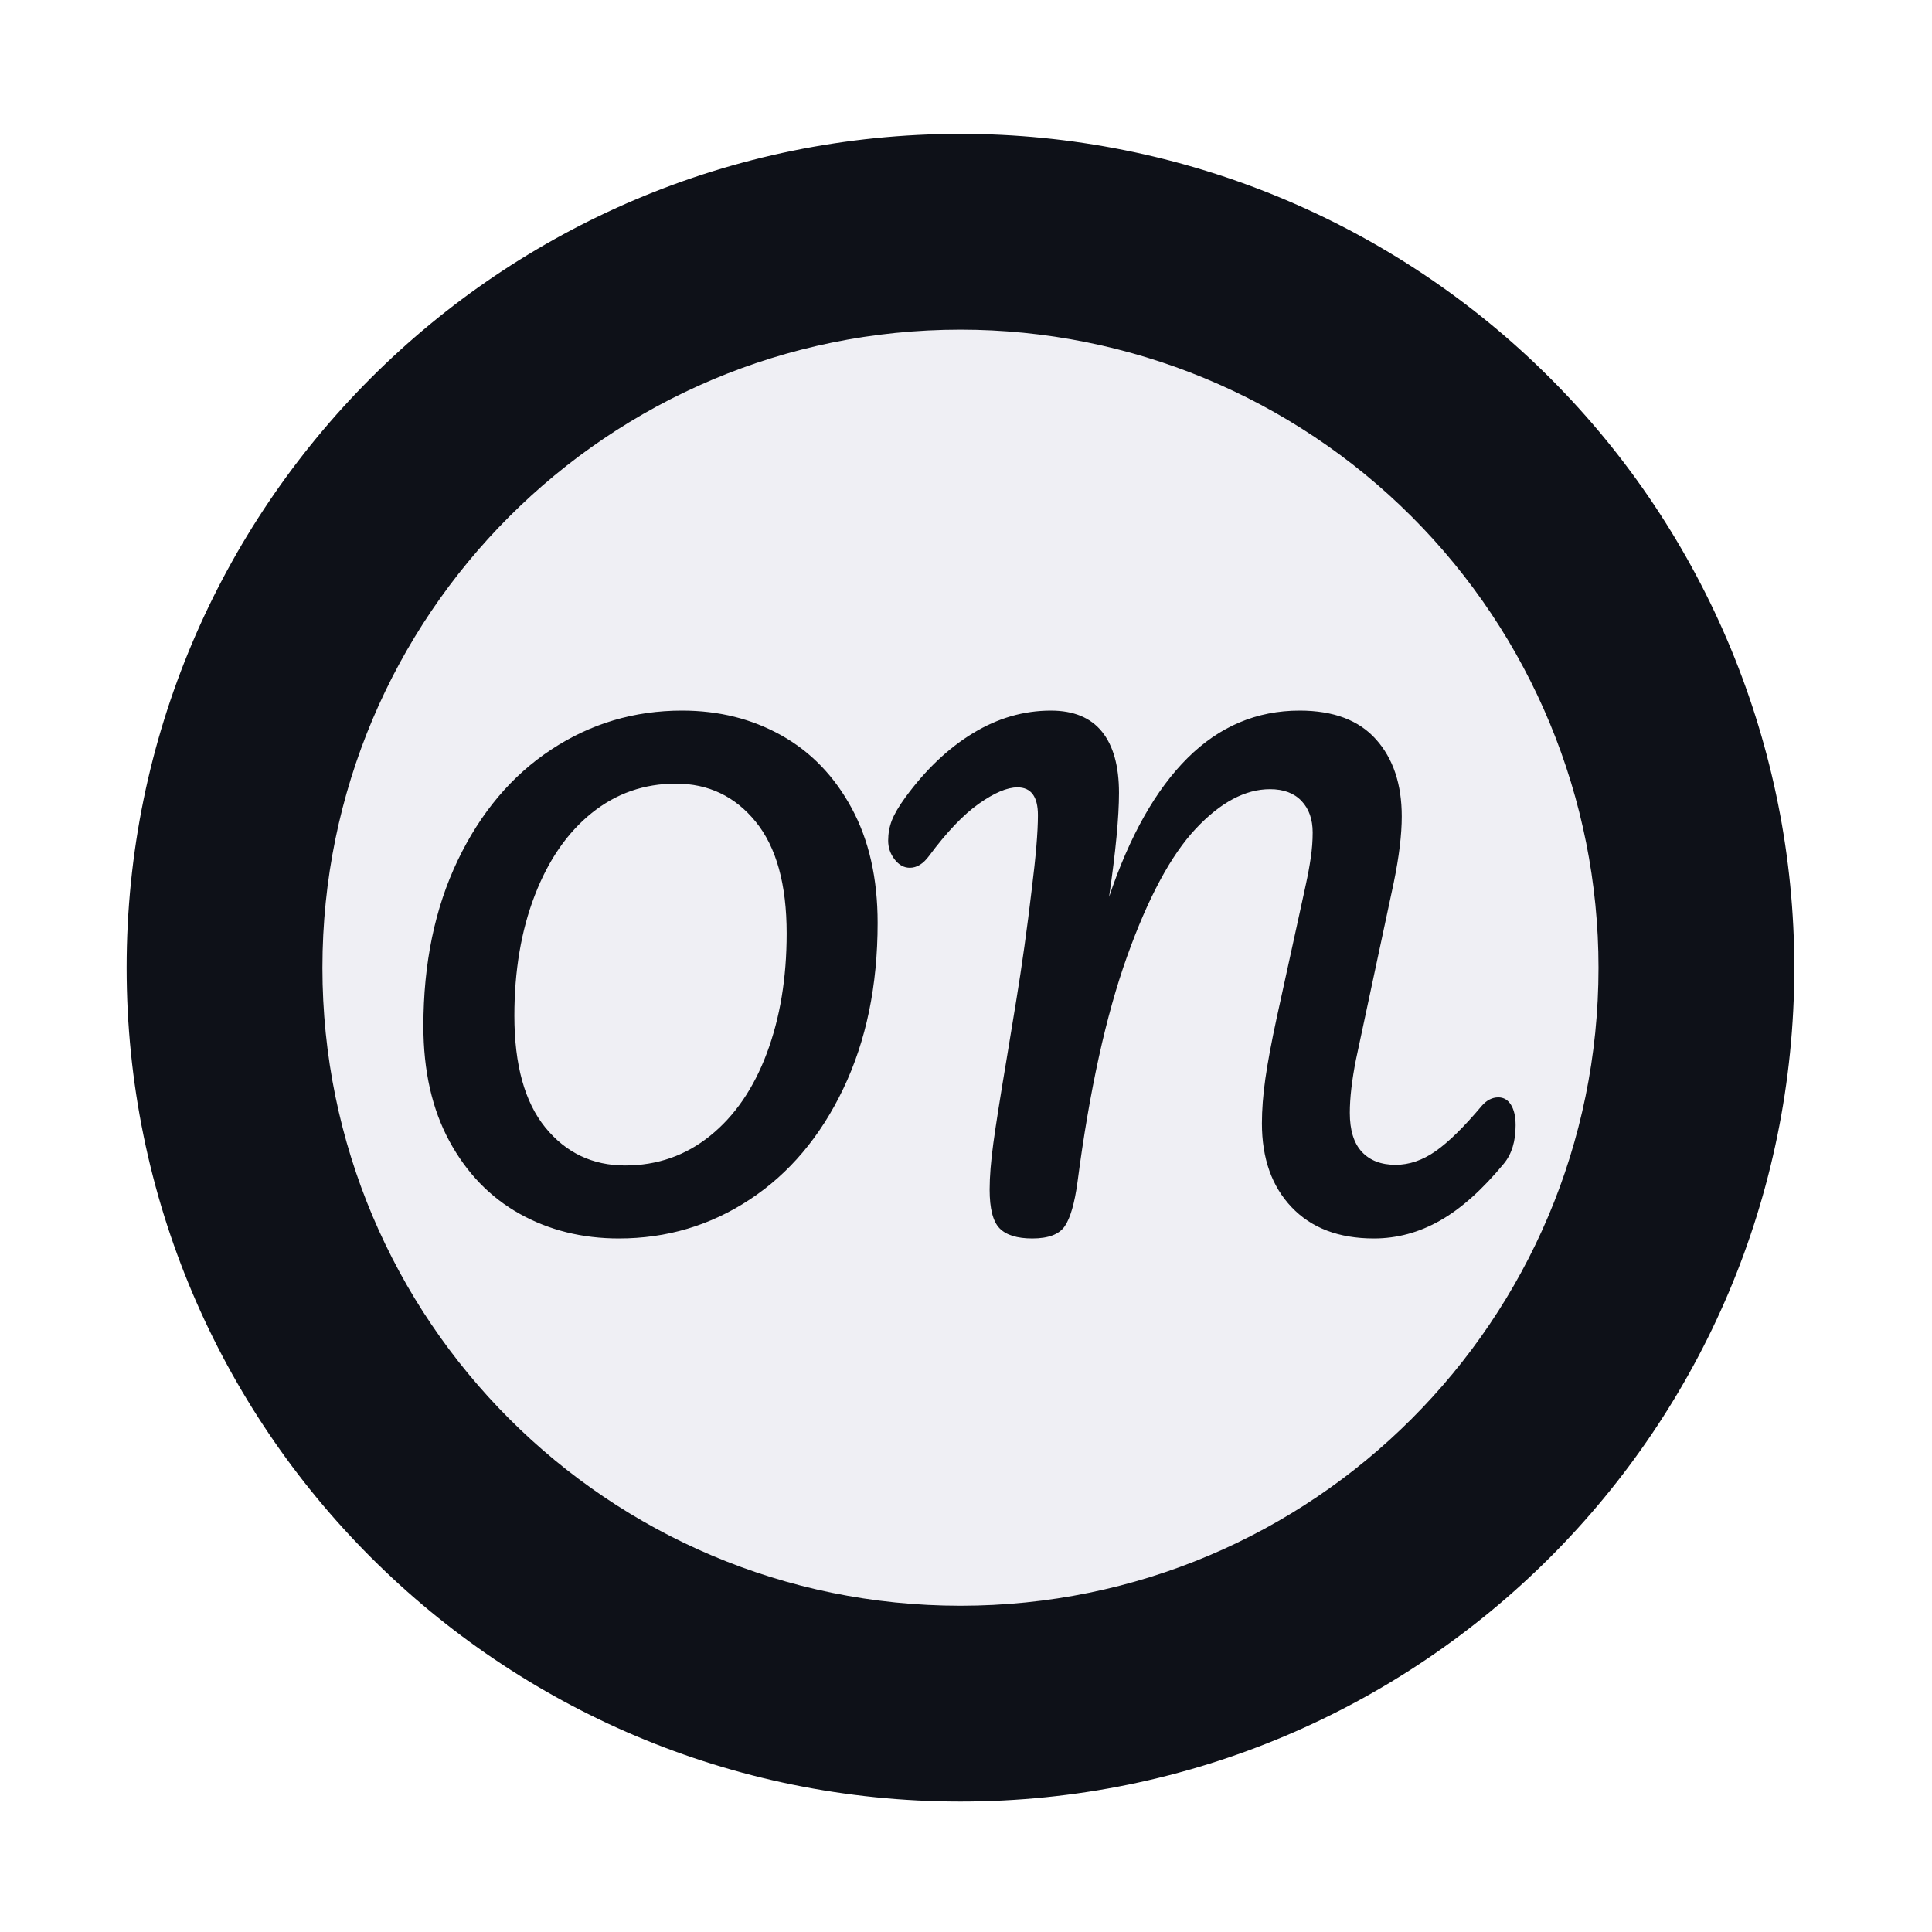
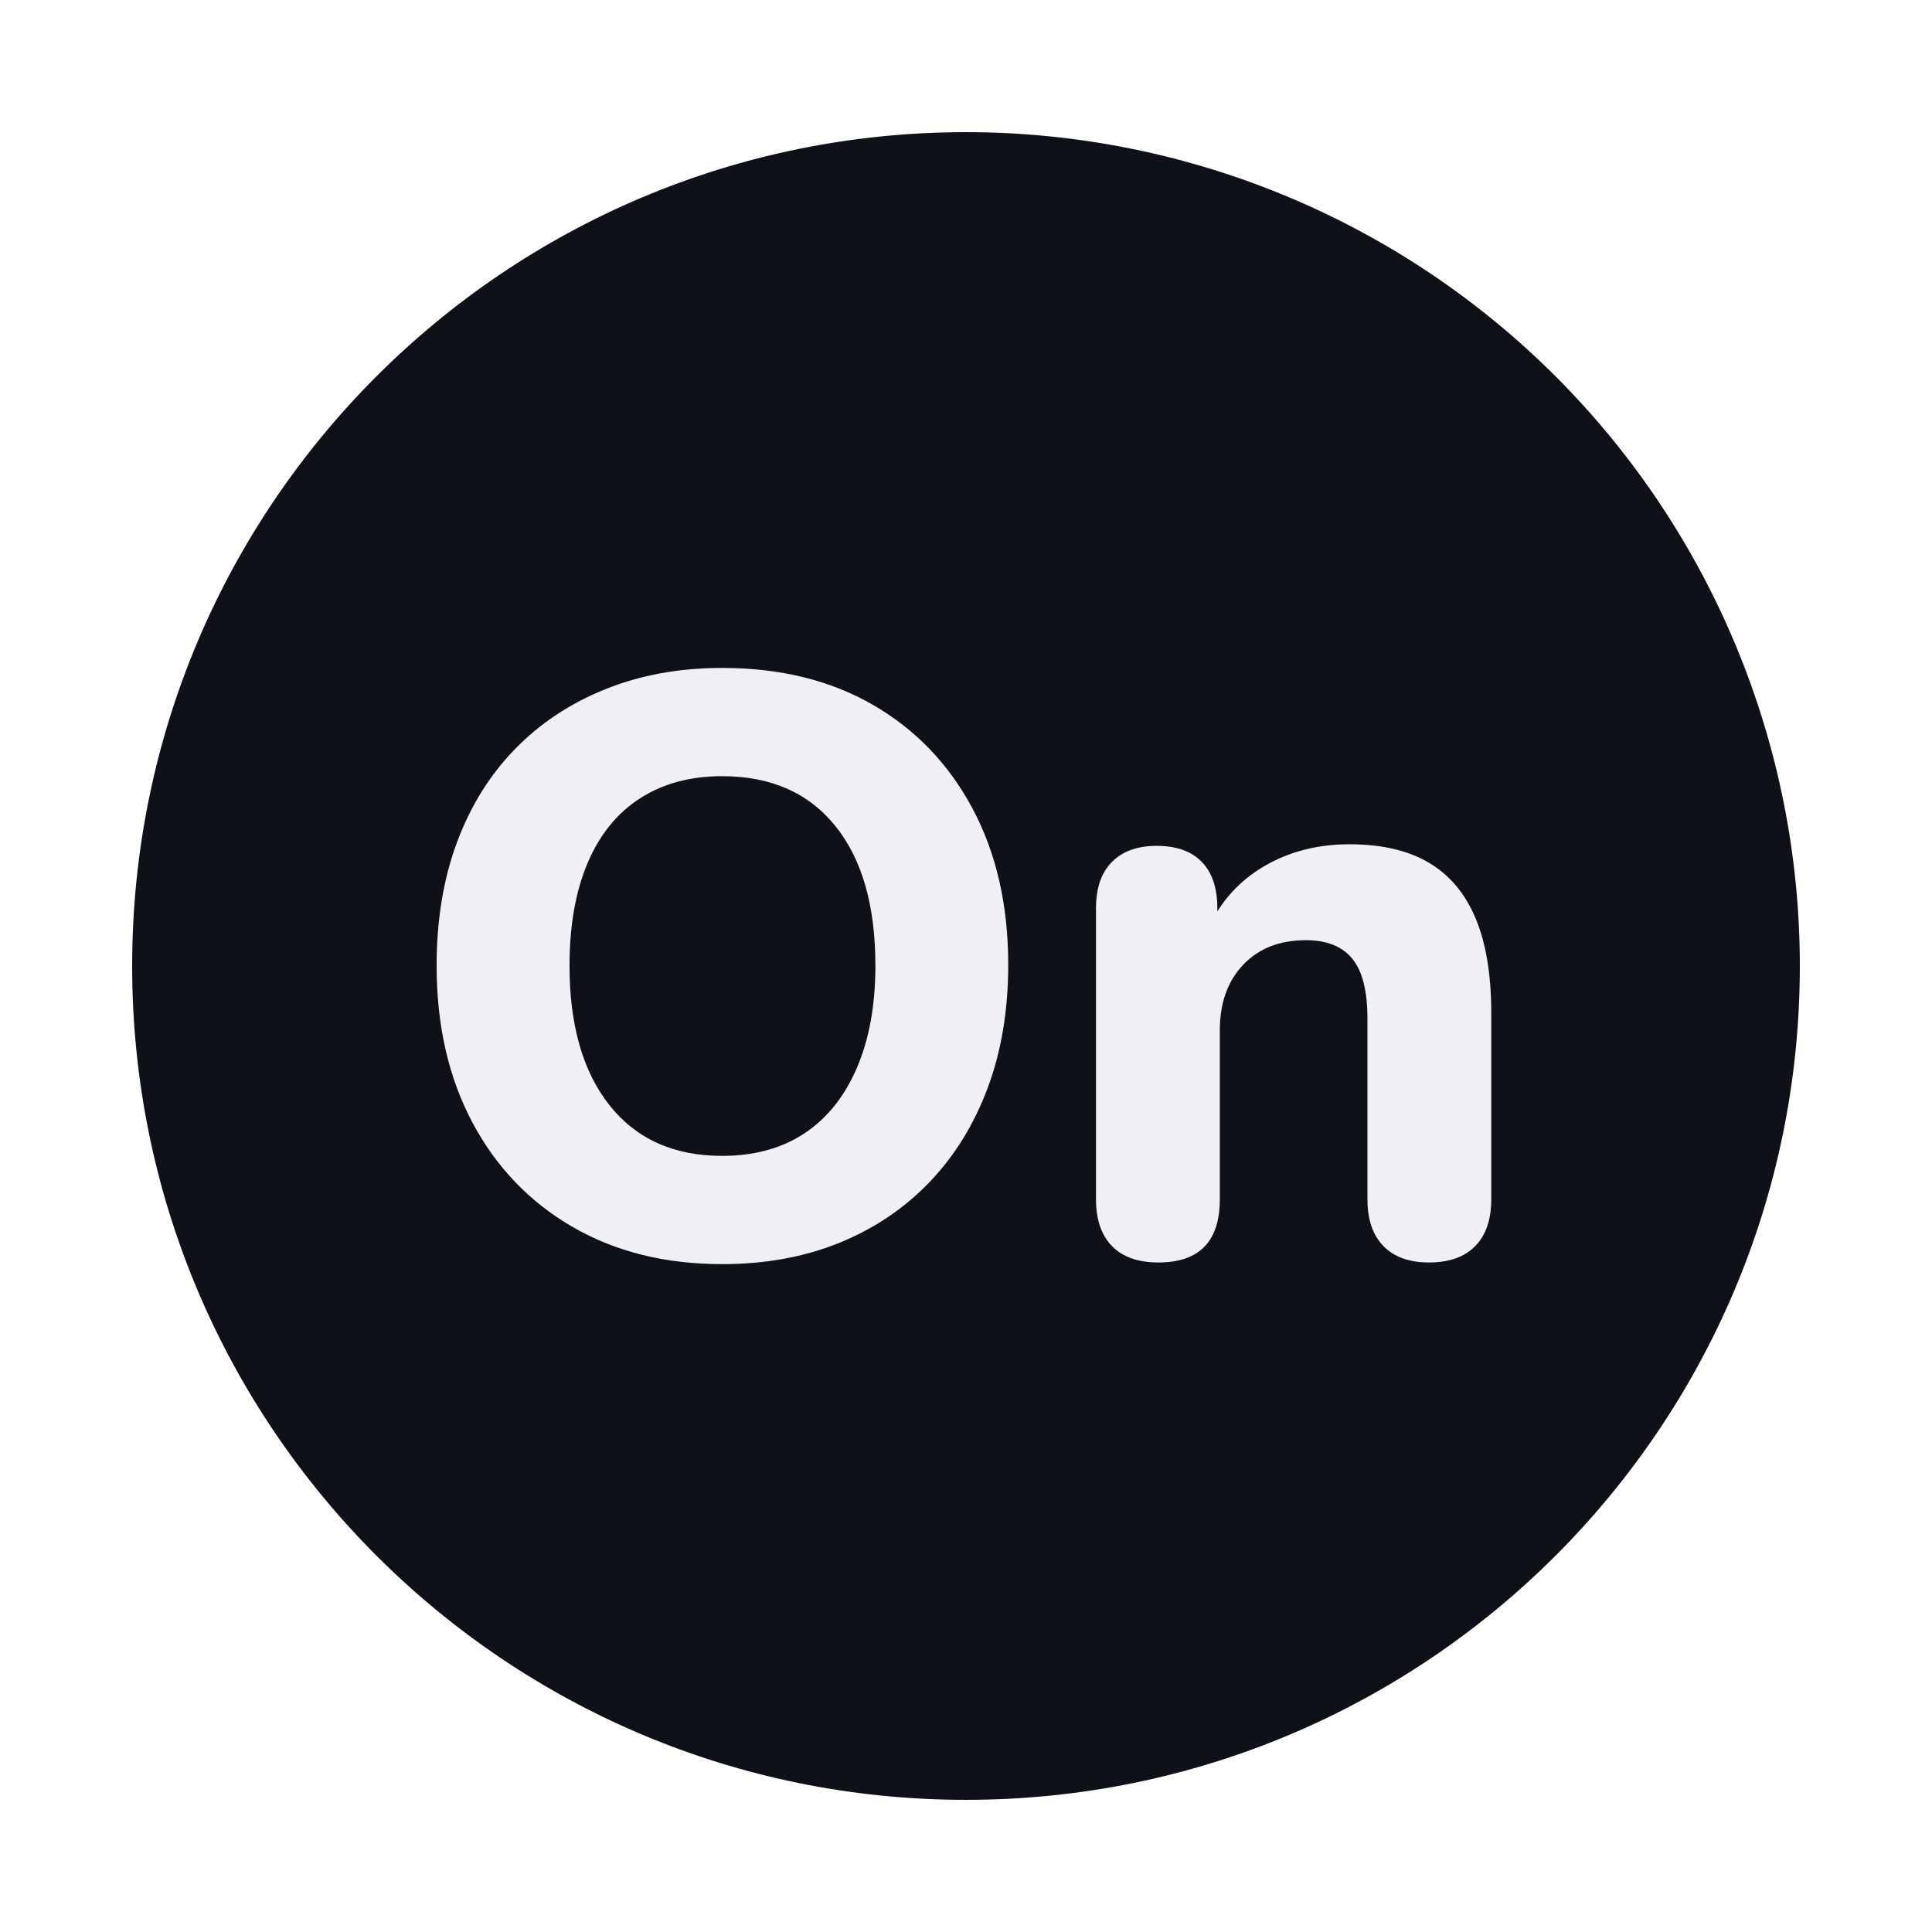
<svg xmlns="http://www.w3.org/2000/svg" version="1.1" viewBox="0.0 0.0 512.0 512.0" fill="none" stroke="none" stroke-linecap="square" stroke-miterlimit="10">
  <clipPath id="p.0">
    <path d="m0 0l512.0 0l0 512.0l-512.0 0l0 -512.0z" clip-rule="nonzero" />
  </clipPath>
  <g clip-path="url(#p.0)">
    <path fill="#000000" fill-opacity="0.0" d="m0 0l512.0 0l0 512.0l-512.0 0z" fill-rule="evenodd" />
-     <path fill="#0e1118" d="m33.557 256.451l0 0c0 -122.042 98.934 -220.976 220.976 -220.976l0 0c58.607 0 114.813 23.281 156.254 64.722c41.441 41.441 64.722 97.647 64.722 156.254l0 0c0 122.042 -98.935 220.976 -220.976 220.976l0 0c-122.042 0 -220.976 -98.935 -220.976 -220.976z" fill-rule="evenodd" />
-     <path fill="#efeff4" d="m85.447 256.451l0 0c0 -93.384 75.703 -169.087 169.087 -169.087l0 0c44.845 0 87.852 17.814 119.562 49.524c31.71 31.71 49.524 74.718 49.524 119.562l0 0c0 93.384 -75.703 169.087 -169.087 169.087l0 0c-93.384 0 -169.087 -75.703 -169.087 -169.087z" fill-rule="evenodd" />
-     <path fill="#000000" fill-opacity="0.0" d="m9.042 162.953l464.126 0l0 213.417l-464.126 0z" fill-rule="evenodd" />
-     <path fill="#0e1118" d="m164.017 328.205q-14.594 0 -26.328 -6.547q-11.719 -6.562 -18.609 -19.266q-6.875 -12.719 -6.875 -30.438q0 -24.922 9.094 -43.937q9.109 -19.031 24.766 -29.359q15.672 -10.344 34.688 -10.344q14.594 0 26.312 6.562q11.734 6.562 18.625 19.281q6.891 12.703 6.891 30.422q0 24.922 -9.109 43.953q-9.094 19.016 -24.766 29.344q-15.656 10.328 -34.688 10.328zm1.641 -19.344q12.797 0 22.547 -7.875q9.766 -7.875 15.016 -21.891q5.25 -14.016 5.25 -31.734q0 -19.516 -8.203 -29.594q-8.203 -10.094 -21.156 -10.094q-12.625 0 -22.312 7.797q-9.672 7.781 -15.078 21.812q-5.406 14.016 -5.406 31.891q0 19.516 8.188 29.609q8.203 10.078 21.156 10.078zm107.918 19.344q-6.062 0 -8.688 -2.703q-2.625 -2.703 -2.625 -10.25q0 -5.078 0.984 -12.297q0.984 -7.219 3.438 -21.812q0.328 -1.969 2.625 -15.984q2.297 -14.031 4.109 -29.437q1.641 -13.125 1.641 -19.688q0 -7.375 -5.422 -7.375q-4.094 0 -10.25 4.344q-6.141 4.344 -13.203 13.859q-2.297 3.109 -5.078 3.109q-2.297 0 -4.016 -2.203q-1.719 -2.219 -1.719 -5.0q0 -2.797 0.969 -5.328q0.984 -2.547 3.609 -6.156q8.047 -10.984 17.875 -16.969q9.844 -6.0 20.672 -6.0q9.016 0 13.531 5.578q4.516 5.578 4.516 16.234q0 9.516 -2.625 27.562q8.188 -24.281 20.812 -36.828q12.641 -12.547 29.688 -12.547q13.453 0 20.25 7.641q6.812 7.625 6.812 20.406q0 7.219 -2.125 17.547l-10.016 46.906q-1.625 8.203 -1.625 14.109q0 6.891 3.188 10.328q3.203 3.438 8.938 3.438q5.422 0 10.578 -3.594q5.172 -3.609 12.219 -11.984q1.969 -2.297 4.438 -2.297q2.125 0 3.344 1.969q1.234 1.969 1.234 5.422q0 6.391 -3.109 10.156q-8.531 10.344 -16.891 15.094q-8.359 4.75 -17.547 4.75q-13.938 0 -21.812 -8.281q-7.875 -8.281 -7.875 -22.219q0 -5.406 0.906 -11.797q0.906 -6.406 3.031 -16.25l6.562 -30q0.328 -1.484 1.141 -5.25q0.828 -3.781 1.312 -7.141q0.5 -3.359 0.5 -6.641q0 -5.25 -2.953 -8.359q-2.953 -3.125 -8.359 -3.125q-9.844 0 -19.688 10.5q-9.844 10.5 -18.203 33.875q-8.359 23.359 -13.125 59.766q-1.141 8.375 -3.359 11.656q-2.219 3.266 -8.609 3.266z" fill-rule="nonzero" />
+     <path fill="#0e1118" d="m35.024 256.0l0 0c0 -122.042 98.934 -220.976 220.976 -220.976l0 0c58.607 0 114.813 23.281 156.254 64.722c41.441 41.441 64.722 97.647 64.722 156.254l0 0c0 122.042 -98.935 220.976 -220.976 220.976l0 0c-122.042 0 -220.976 -98.935 -220.976 -220.976z" fill-rule="evenodd" />
+     <path fill="#0e1118" d="m86.914 256.0l0 0c0 -93.384 75.703 -169.087 169.087 -169.087l0 0c44.845 0 87.852 17.814 119.562 49.524c31.71 31.71 49.524 74.718 49.524 119.562l0 0c0 93.384 -75.703 169.087 -169.087 169.087l0 0c-93.384 0 -169.087 -75.703 -169.087 -169.087z" fill-rule="evenodd" />
+     <path fill="#000000" fill-opacity="0.0" d="m23.937 116.976l464.126 0l0 278.047l-464.126 0z" fill-rule="evenodd" />
+     <path fill="#efeff4" d="m191.348 335.007q-22.609 0 -39.672 -9.891q-17.047 -9.891 -26.516 -27.703q-9.453 -17.828 -9.453 -41.516q0 -18.031 5.328 -32.484q5.328 -14.453 15.328 -24.781q10.0 -10.328 24.016 -15.969q14.016 -5.656 30.969 -5.656q23.031 0 39.984 9.781q16.953 9.781 26.406 27.5q9.453 17.703 9.453 41.391q0 18.047 -5.438 32.609q-5.422 14.547 -15.422 24.984q-10.0 10.438 -23.906 16.094q-13.906 5.641 -31.078 5.641zm0 -28.688q12.812 0 21.828 -5.969q9.031 -5.984 13.922 -17.391q4.891 -11.406 4.891 -27.062q0 -23.906 -10.656 -37.047q-10.641 -13.156 -29.984 -13.156q-12.609 0 -21.734 5.875q-9.125 5.859 -13.906 17.172q-4.781 11.297 -4.781 27.156q0 23.687 10.641 37.062q10.656 13.359 29.781 13.359zm115.618 28.25q-8.047 0 -12.281 -4.344q-4.234 -4.344 -4.234 -12.391l0 -77.156q0 -8.031 4.234 -12.266q4.234 -4.25 11.844 -4.25q7.828 0 11.953 4.25q4.125 4.234 4.125 12.266l0 12.391l-2.391 -7.172q5.0 -10.641 14.891 -16.391q9.891 -5.766 22.5 -5.766q12.812 0 21.062 4.891q8.266 4.875 12.391 14.766q4.141 9.891 4.141 25.109l0 49.328q0 8.047 -4.25 12.391q-4.234 4.344 -12.266 4.344q-7.828 0 -12.062 -4.344q-4.234 -4.344 -4.234 -12.391l0 -47.812q0 -11.078 -4.031 -15.969q-4.016 -4.891 -12.281 -4.891q-10.422 0 -16.625 6.516q-6.188 6.516 -6.188 17.391l0 44.766q0 16.734 -16.297 16.734z" fill-rule="nonzero" />
  </g>
</svg>
